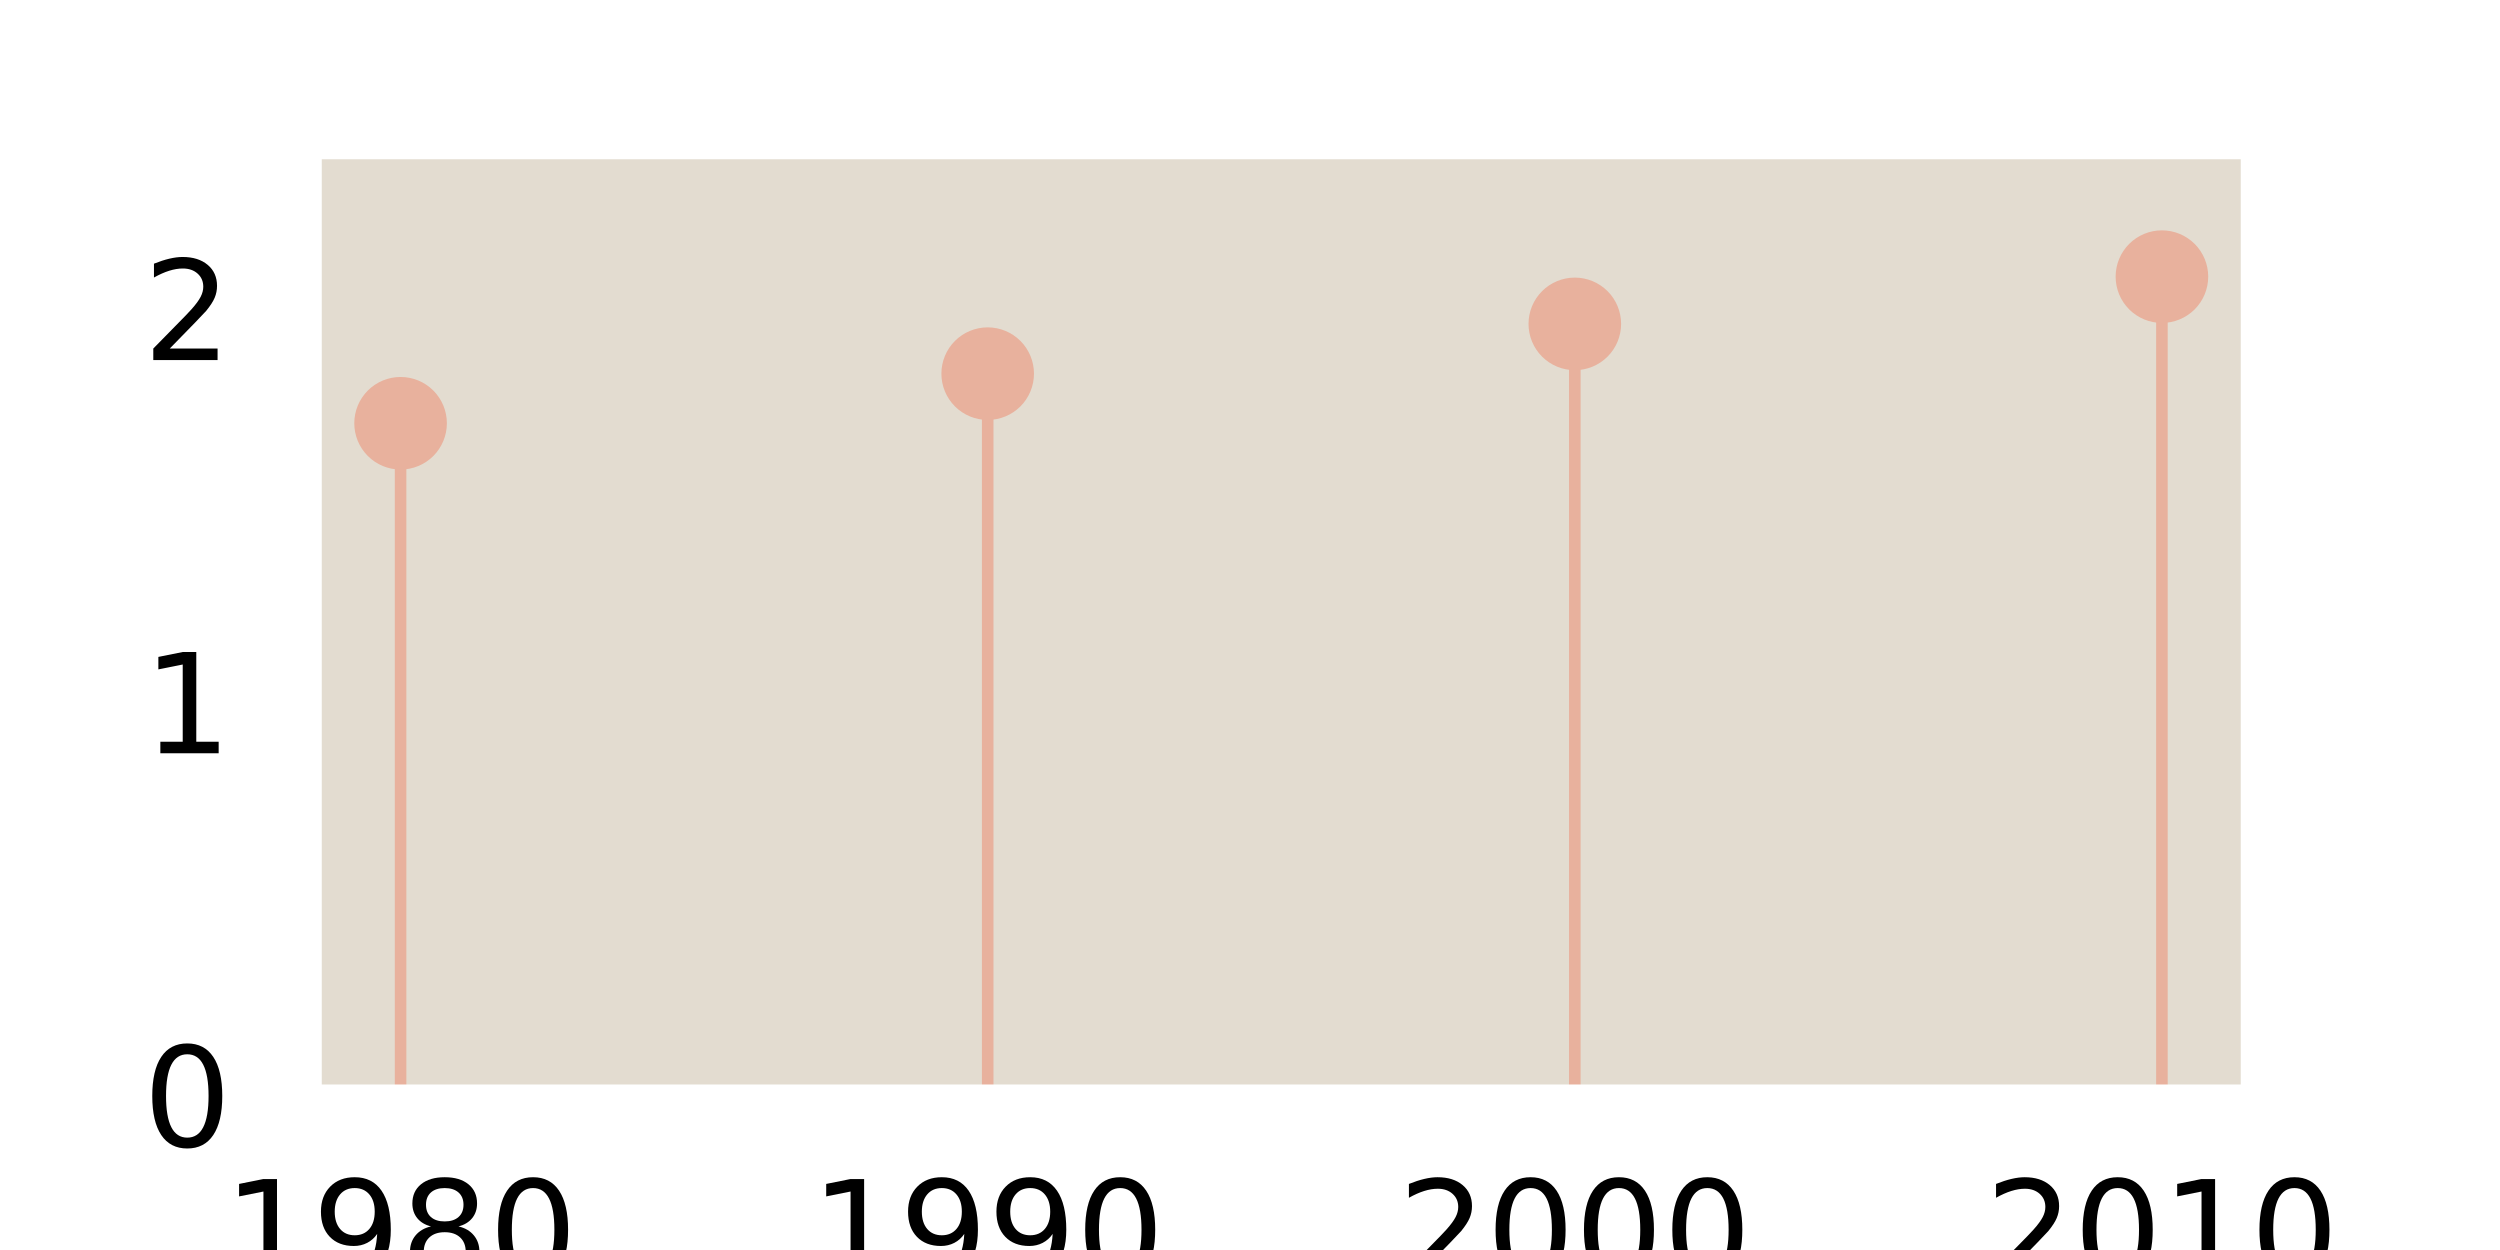
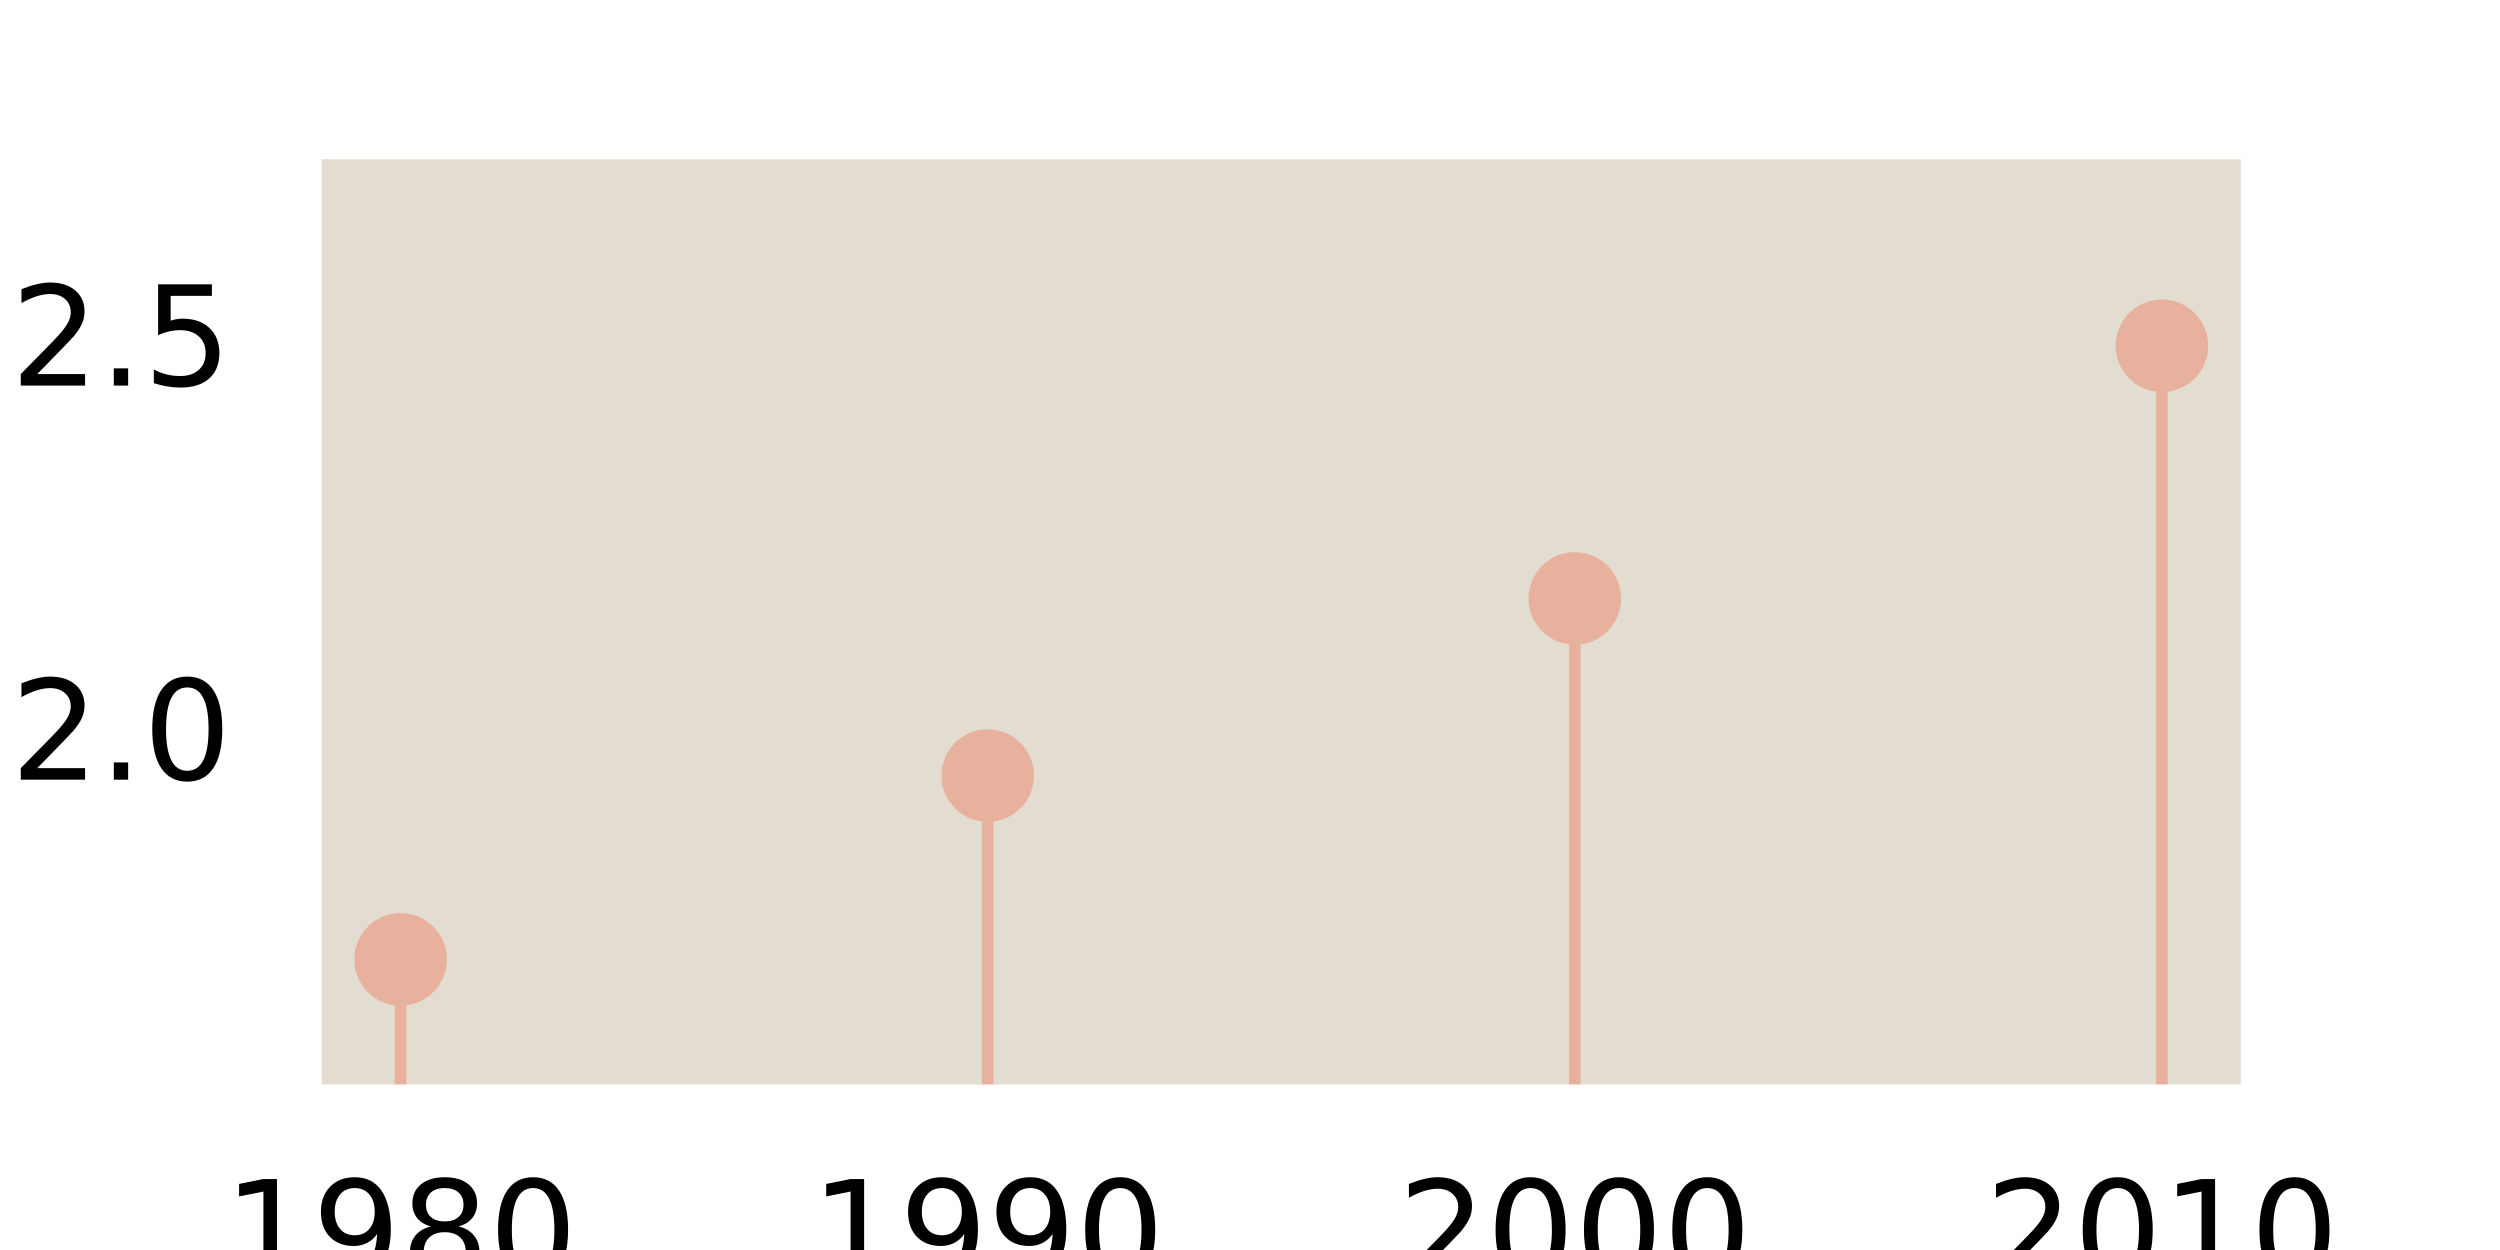
<svg xmlns="http://www.w3.org/2000/svg" xmlns:xlink="http://www.w3.org/1999/xlink" height="54pt" version="1.1" viewBox="0 0 108 54" width="108pt">
  <defs>
    <style type="text/css">*{stroke-linecap:butt;stroke-linejoin:round;}</style>
  </defs>
  <g id="figure_1">
    <g id="patch_1">
      <path d="M 0 54  L 108 54  L 108 0  L 0 0  z " style="fill:#ffffff;" />
    </g>
    <g id="axes_1">
      <g id="patch_2">
        <path d="M 13.5 47.25  L 97.2 47.25  L 97.2 6.48  L 13.5 6.48  z " style="fill:#e3dcd0;" />
      </g>
      <g id="matplotlib.axis_1">
        <g id="xtick_1">
          <g id="text_1">
            <g transform="translate(9.669545 55.30906)scale(0.06 -0.06)">
              <defs>
                <path d="M 12.406 8.297  L 28.516 8.297  L 28.516 63.922  L 10.984 60.406  L 10.984 69.391  L 28.422 72.906  L 38.281 72.906  L 38.281 8.297  L 54.391 8.297  L 54.391 0  L 12.406 0  z " id="DejaVuSans-49" />
                <path d="M 10.984 1.516  L 10.984 10.5  Q 14.703 8.734 18.5 7.812  Q 22.312 6.891 25.984 6.891  Q 35.75 6.891 40.891 13.453  Q 46.047 20.016 46.781 33.406  Q 43.953 29.203 39.594 26.953  Q 35.25 24.703 29.984 24.703  Q 19.047 24.703 12.672 31.312  Q 6.297 37.938 6.297 49.422  Q 6.297 60.641 12.938 67.422  Q 19.578 74.219 30.609 74.219  Q 43.266 74.219 49.922 64.516  Q 56.594 54.828 56.594 36.375  Q 56.594 19.141 48.406 8.859  Q 40.234 -1.422 26.422 -1.422  Q 22.703 -1.422 18.891 -0.688  Q 15.094 0.047 10.984 1.516  z M 30.609 32.422  Q 37.25 32.422 41.125 36.953  Q 45.016 41.5 45.016 49.422  Q 45.016 57.281 41.125 61.844  Q 37.25 66.406 30.609 66.406  Q 23.969 66.406 20.094 61.844  Q 16.219 57.281 16.219 49.422  Q 16.219 41.5 20.094 36.953  Q 23.969 32.422 30.609 32.422  z " id="DejaVuSans-57" />
                <path d="M 31.781 34.625  Q 24.75 34.625 20.719 30.859  Q 16.703 27.094 16.703 20.516  Q 16.703 13.922 20.719 10.156  Q 24.75 6.391 31.781 6.391  Q 38.812 6.391 42.859 10.172  Q 46.922 13.969 46.922 20.516  Q 46.922 27.094 42.891 30.859  Q 38.875 34.625 31.781 34.625  z M 21.922 38.812  Q 15.578 40.375 12.031 44.719  Q 8.5 49.078 8.5 55.328  Q 8.5 64.062 14.719 69.141  Q 20.953 74.219 31.781 74.219  Q 42.672 74.219 48.875 69.141  Q 55.078 64.062 55.078 55.328  Q 55.078 49.078 51.531 44.719  Q 48 40.375 41.703 38.812  Q 48.828 37.156 52.797 32.312  Q 56.781 27.484 56.781 20.516  Q 56.781 9.906 50.312 4.234  Q 43.844 -1.422 31.781 -1.422  Q 19.734 -1.422 13.25 4.234  Q 6.781 9.906 6.781 20.516  Q 6.781 27.484 10.781 32.312  Q 14.797 37.156 21.922 38.812  z M 18.312 54.391  Q 18.312 48.734 21.844 45.562  Q 25.391 42.391 31.781 42.391  Q 38.141 42.391 41.719 45.562  Q 45.312 48.734 45.312 54.391  Q 45.312 60.062 41.719 63.234  Q 38.141 66.406 31.781 66.406  Q 25.391 66.406 21.844 63.234  Q 18.312 60.062 18.312 54.391  z " id="DejaVuSans-56" />
                <path d="M 31.781 66.406  Q 24.172 66.406 20.328 58.906  Q 16.5 51.422 16.5 36.375  Q 16.5 21.391 20.328 13.891  Q 24.172 6.391 31.781 6.391  Q 39.453 6.391 43.281 13.891  Q 47.125 21.391 47.125 36.375  Q 47.125 51.422 43.281 58.906  Q 39.453 66.406 31.781 66.406  z M 31.781 74.219  Q 44.047 74.219 50.516 64.516  Q 56.984 54.828 56.984 36.375  Q 56.984 17.969 50.516 8.266  Q 44.047 -1.422 31.781 -1.422  Q 19.531 -1.422 13.062 8.266  Q 6.594 17.969 6.594 36.375  Q 6.594 54.828 13.062 64.516  Q 19.531 74.219 31.781 74.219  z " id="DejaVuSans-48" />
              </defs>
              <use xlink:href="#DejaVuSans-49" />
              <use x="63.623" xlink:href="#DejaVuSans-57" />
              <use x="127.246" xlink:href="#DejaVuSans-56" />
              <use x="190.869" xlink:href="#DejaVuSans-48" />
            </g>
          </g>
        </g>
        <g id="xtick_2">
          <g id="text_2">
            <g transform="translate(35.03318 55.30906)scale(0.06 -0.06)">
              <use xlink:href="#DejaVuSans-49" />
              <use x="63.623" xlink:href="#DejaVuSans-57" />
              <use x="127.246" xlink:href="#DejaVuSans-57" />
              <use x="190.869" xlink:href="#DejaVuSans-48" />
            </g>
          </g>
        </g>
        <g id="xtick_3">
          <g id="text_3">
            <g transform="translate(60.39682 55.30906)scale(0.06 -0.06)">
              <defs>
                <path d="M 19.188 8.297  L 53.609 8.297  L 53.609 0  L 7.328 0  L 7.328 8.297  Q 12.938 14.109 22.625 23.891  Q 32.328 33.688 34.812 36.531  Q 39.547 41.844 41.422 45.531  Q 43.312 49.219 43.312 52.781  Q 43.312 58.594 39.234 62.25  Q 35.156 65.922 28.609 65.922  Q 23.969 65.922 18.812 64.312  Q 13.672 62.703 7.812 59.422  L 7.812 69.391  Q 13.766 71.781 18.938 73  Q 24.125 74.219 28.422 74.219  Q 39.75 74.219 46.484 68.547  Q 53.219 62.891 53.219 53.422  Q 53.219 48.922 51.531 44.891  Q 49.859 40.875 45.406 35.406  Q 44.188 33.984 37.641 27.219  Q 31.109 20.453 19.188 8.297  z " id="DejaVuSans-50" />
              </defs>
              <use xlink:href="#DejaVuSans-50" />
              <use x="63.623" xlink:href="#DejaVuSans-48" />
              <use x="127.246" xlink:href="#DejaVuSans-48" />
              <use x="190.869" xlink:href="#DejaVuSans-48" />
            </g>
          </g>
        </g>
        <g id="xtick_4">
          <g id="text_4">
            <g transform="translate(85.76045 55.30906)scale(0.06 -0.06)">
              <use xlink:href="#DejaVuSans-50" />
              <use x="63.623" xlink:href="#DejaVuSans-48" />
              <use x="127.246" xlink:href="#DejaVuSans-49" />
              <use x="190.869" xlink:href="#DejaVuSans-48" />
            </g>
          </g>
        </g>
      </g>
      <g id="matplotlib.axis_2">
        <g id="ytick_1">
          <g id="text_5">
-             <g transform="translate(6.1825 49.52953)scale(0.06 -0.06)">
-               <use xlink:href="#DejaVuSans-48" />
+             <g transform="translate(0.458125 33.68176)scale(0.06 -0.06)">
+               <defs>
+                 <path d="M 10.688 12.406  L 21 12.406  L 21 0  L 10.688 0  z " id="DejaVuSans-46" />
+               </defs>
+               <use xlink:href="#DejaVuSans-50" />
+               <use x="63.623" xlink:href="#DejaVuSans-46" />
+               <use x="95.41" xlink:href="#DejaVuSans-48" />
            </g>
          </g>
        </g>
        <g id="ytick_2">
          <g id="text_6">
-             <g transform="translate(6.1825 32.54203)scale(0.06 -0.06)">
-               <use xlink:href="#DejaVuSans-49" />
-             </g>
-           </g>
-         </g>
-         <g id="ytick_3">
-           <g id="text_7">
-             <g transform="translate(6.1825 15.55453)scale(0.06 -0.06)">
+             <g transform="translate(0.458125 16.65747)scale(0.06 -0.06)">
+               <defs>
+                 <path d="M 10.797 72.906  L 49.516 72.906  L 49.516 64.594  L 19.828 64.594  L 19.828 46.734  Q 21.969 47.469 24.109 47.828  Q 26.266 48.188 28.422 48.188  Q 40.625 48.188 47.75 41.5  Q 54.891 34.812 54.891 23.391  Q 54.891 11.625 47.562 5.094  Q 40.234 -1.422 26.906 -1.422  Q 22.312 -1.422 17.547 -0.641  Q 12.797 0.141 7.719 1.703  L 7.719 11.625  Q 12.109 9.234 16.797 8.062  Q 21.484 6.891 26.703 6.891  Q 35.156 6.891 40.078 11.328  Q 45.016 15.766 45.016 23.391  Q 45.016 31 40.078 35.438  Q 35.156 39.891 26.703 39.891  Q 22.75 39.891 18.812 39.016  Q 14.891 38.141 10.797 36.281  z " id="DejaVuSans-53" />
+               </defs>
              <use xlink:href="#DejaVuSans-50" />
+               <use x="63.623" xlink:href="#DejaVuSans-46" />
+               <use x="95.41" xlink:href="#DejaVuSans-53" />
            </g>
          </g>
        </g>
      </g>
      <g id="LineCollection_1">
-         <path clip-path="url(#p21a59422a1)" d="M 17.305 47.25  L 17.305 18.285  " style="fill:none;stroke:#e8b19d;stroke-width:0.5;" />
-         <path clip-path="url(#p21a59422a1)" d="M 42.668 47.25  L 42.668 16.142  " style="fill:none;stroke:#e8b19d;stroke-width:0.5;" />
-         <path clip-path="url(#p21a59422a1)" d="M 68.032 47.25  L 68.032 13.992  " style="fill:none;stroke:#e8b19d;stroke-width:0.5;" />
-         <path clip-path="url(#p21a59422a1)" d="M 93.395 47.25  L 93.395 11.951  " style="fill:none;stroke:#e8b19d;stroke-width:0.5;" />
+         <path clip-path="url(#p58832dc436)" d="M 17.305 55  L 17.305 41.445  " style="fill:none;stroke:#e8b19d;stroke-width:0.5;" />
+         <path clip-path="url(#p58832dc436)" d="M 42.668 55  L 42.668 33.505  " style="fill:none;stroke:#e8b19d;stroke-width:0.5;" />
+         <path clip-path="url(#p58832dc436)" d="M 68.032 55  L 68.032 25.853  " style="fill:none;stroke:#e8b19d;stroke-width:0.5;" />
+         <path clip-path="url(#p58832dc436)" d="M 93.395 55  L 93.395 14.936  " style="fill:none;stroke:#e8b19d;stroke-width:0.5;" />
      </g>
      <g id="line2d_1">
        <defs>
-           <path d="M 0 1.5  C 0.398 1.5 0.779 1.342 1.061 1.061  C 1.342 0.779 1.5 0.398 1.5 0  C 1.5 -0.398 1.342 -0.779 1.061 -1.061  C 0.779 -1.342 0.398 -1.5 0 -1.5  C -0.398 -1.5 -0.779 -1.342 -1.061 -1.061  C -1.342 -0.779 -1.5 -0.398 -1.5 0  C -1.5 0.398 -1.342 0.779 -1.061 1.061  C -0.779 1.342 -0.398 1.5 0 1.5  z " id="m8dadad0ed3" style="stroke:#e8b19d;" />
+           <path d="M 0 1.5  C 0.398 1.5 0.779 1.342 1.061 1.061  C 1.342 0.779 1.5 0.398 1.5 0  C 1.5 -0.398 1.342 -0.779 1.061 -1.061  C 0.779 -1.342 0.398 -1.5 0 -1.5  C -0.398 -1.5 -0.779 -1.342 -1.061 -1.061  C -1.342 -0.779 -1.5 -0.398 -1.5 0  C -1.5 0.398 -1.342 0.779 -1.061 1.061  C -0.779 1.342 -0.398 1.5 0 1.5  z " id="m4a4a08d168" style="stroke:#e8b19d;" />
        </defs>
-         <g clip-path="url(#p21a59422a1)">
-           <use style="fill:#e8b19d;stroke:#e8b19d;" x="17.305" xlink:href="#m8dadad0ed3" y="18.285" />
-           <use style="fill:#e8b19d;stroke:#e8b19d;" x="42.668" xlink:href="#m8dadad0ed3" y="16.142" />
-           <use style="fill:#e8b19d;stroke:#e8b19d;" x="68.032" xlink:href="#m8dadad0ed3" y="13.992" />
-           <use style="fill:#e8b19d;stroke:#e8b19d;" x="93.395" xlink:href="#m8dadad0ed3" y="11.951" />
+         <g clip-path="url(#p58832dc436)">
+           <use style="fill:#e8b19d;stroke:#e8b19d;" x="17.305" xlink:href="#m4a4a08d168" y="41.445" />
+           <use style="fill:#e8b19d;stroke:#e8b19d;" x="42.668" xlink:href="#m4a4a08d168" y="33.505" />
+           <use style="fill:#e8b19d;stroke:#e8b19d;" x="68.032" xlink:href="#m4a4a08d168" y="25.853" />
+           <use style="fill:#e8b19d;stroke:#e8b19d;" x="93.395" xlink:href="#m4a4a08d168" y="14.936" />
        </g>
      </g>
      <g id="patch_3">
        <path d="M 13.5 47.25  L 13.5 6.48  " style="fill:none;stroke:#ffffff;stroke-linecap:square;stroke-linejoin:miter;stroke-width:0.8;" />
      </g>
      <g id="patch_4">
        <path d="M 97.2 47.25  L 97.2 6.48  " style="fill:none;stroke:#ffffff;stroke-linecap:square;stroke-linejoin:miter;stroke-width:0.8;" />
      </g>
      <g id="patch_5">
        <path d="M 13.5 47.25  L 97.2 47.25  " style="fill:none;stroke:#ffffff;stroke-linecap:square;stroke-linejoin:miter;stroke-width:0.8;" />
      </g>
      <g id="patch_6">
        <path d="M 13.5 6.48  L 97.2 6.48  " style="fill:none;stroke:#ffffff;stroke-linecap:square;stroke-linejoin:miter;stroke-width:0.8;" />
      </g>
    </g>
  </g>
  <defs>
-     <clipPath id="p21a59422a1">
+     <clipPath id="p58832dc436">
      <rect height="40.77" width="83.7" x="13.5" y="6.48" />
    </clipPath>
  </defs>
</svg>
